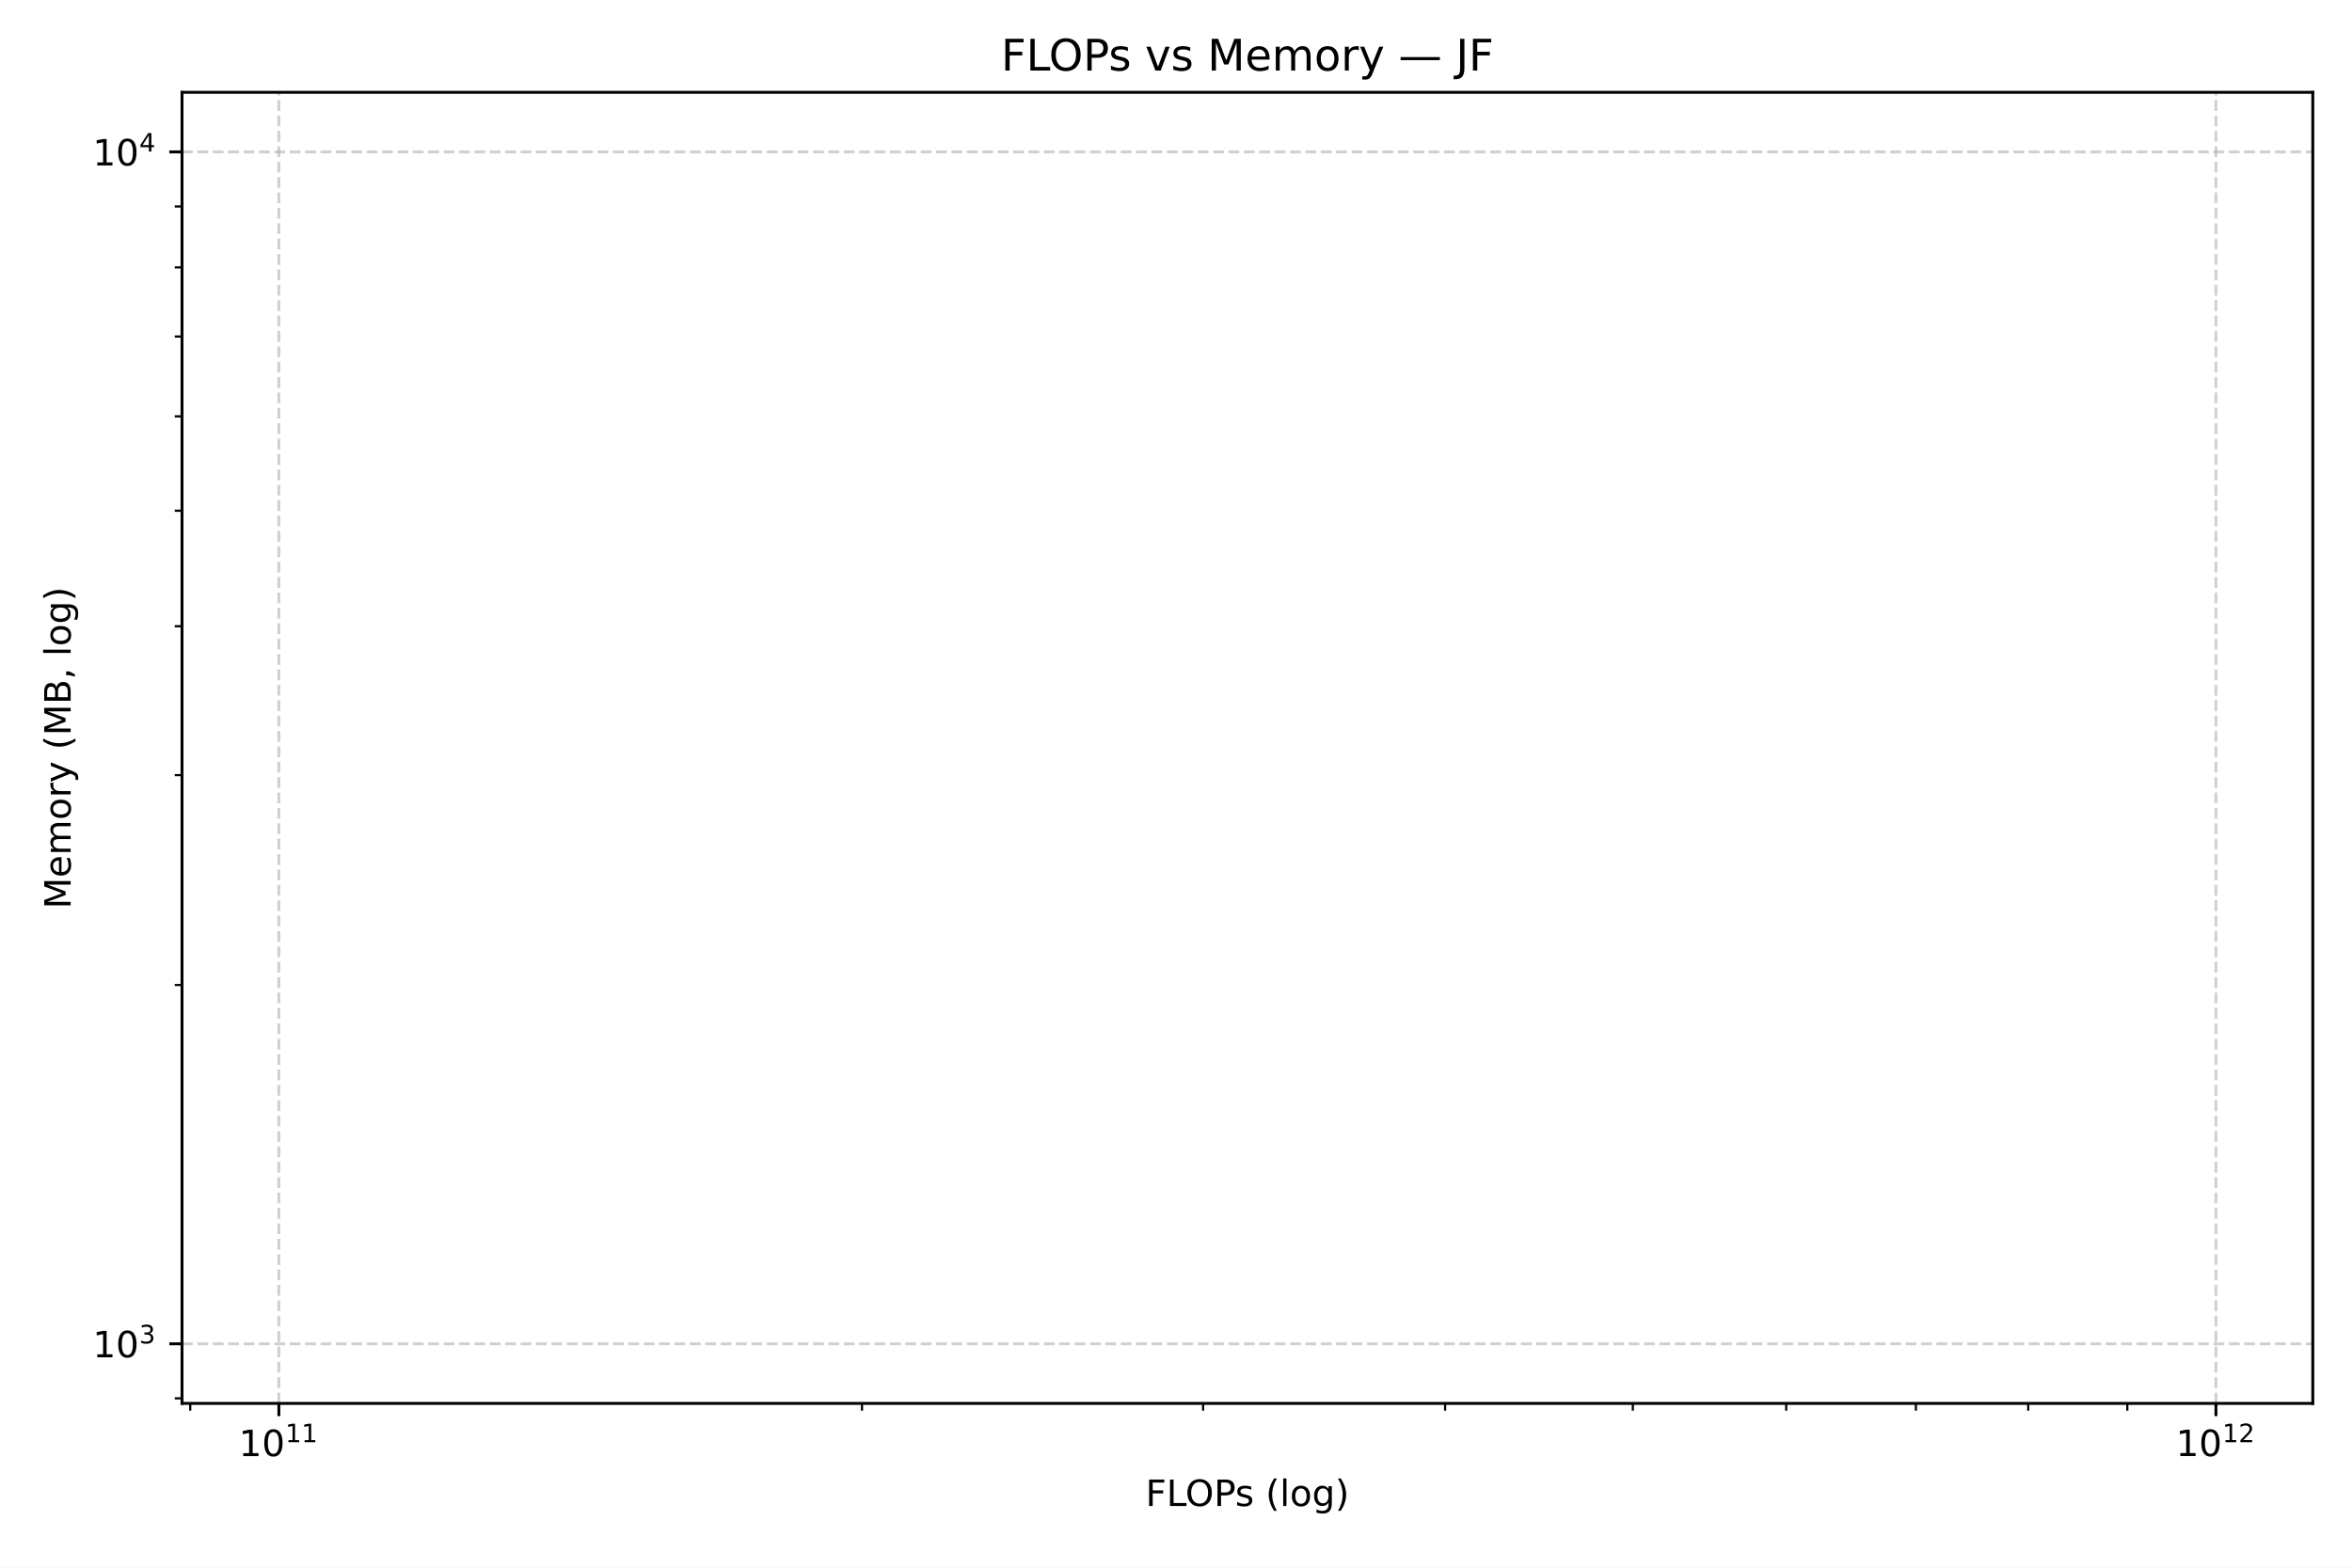
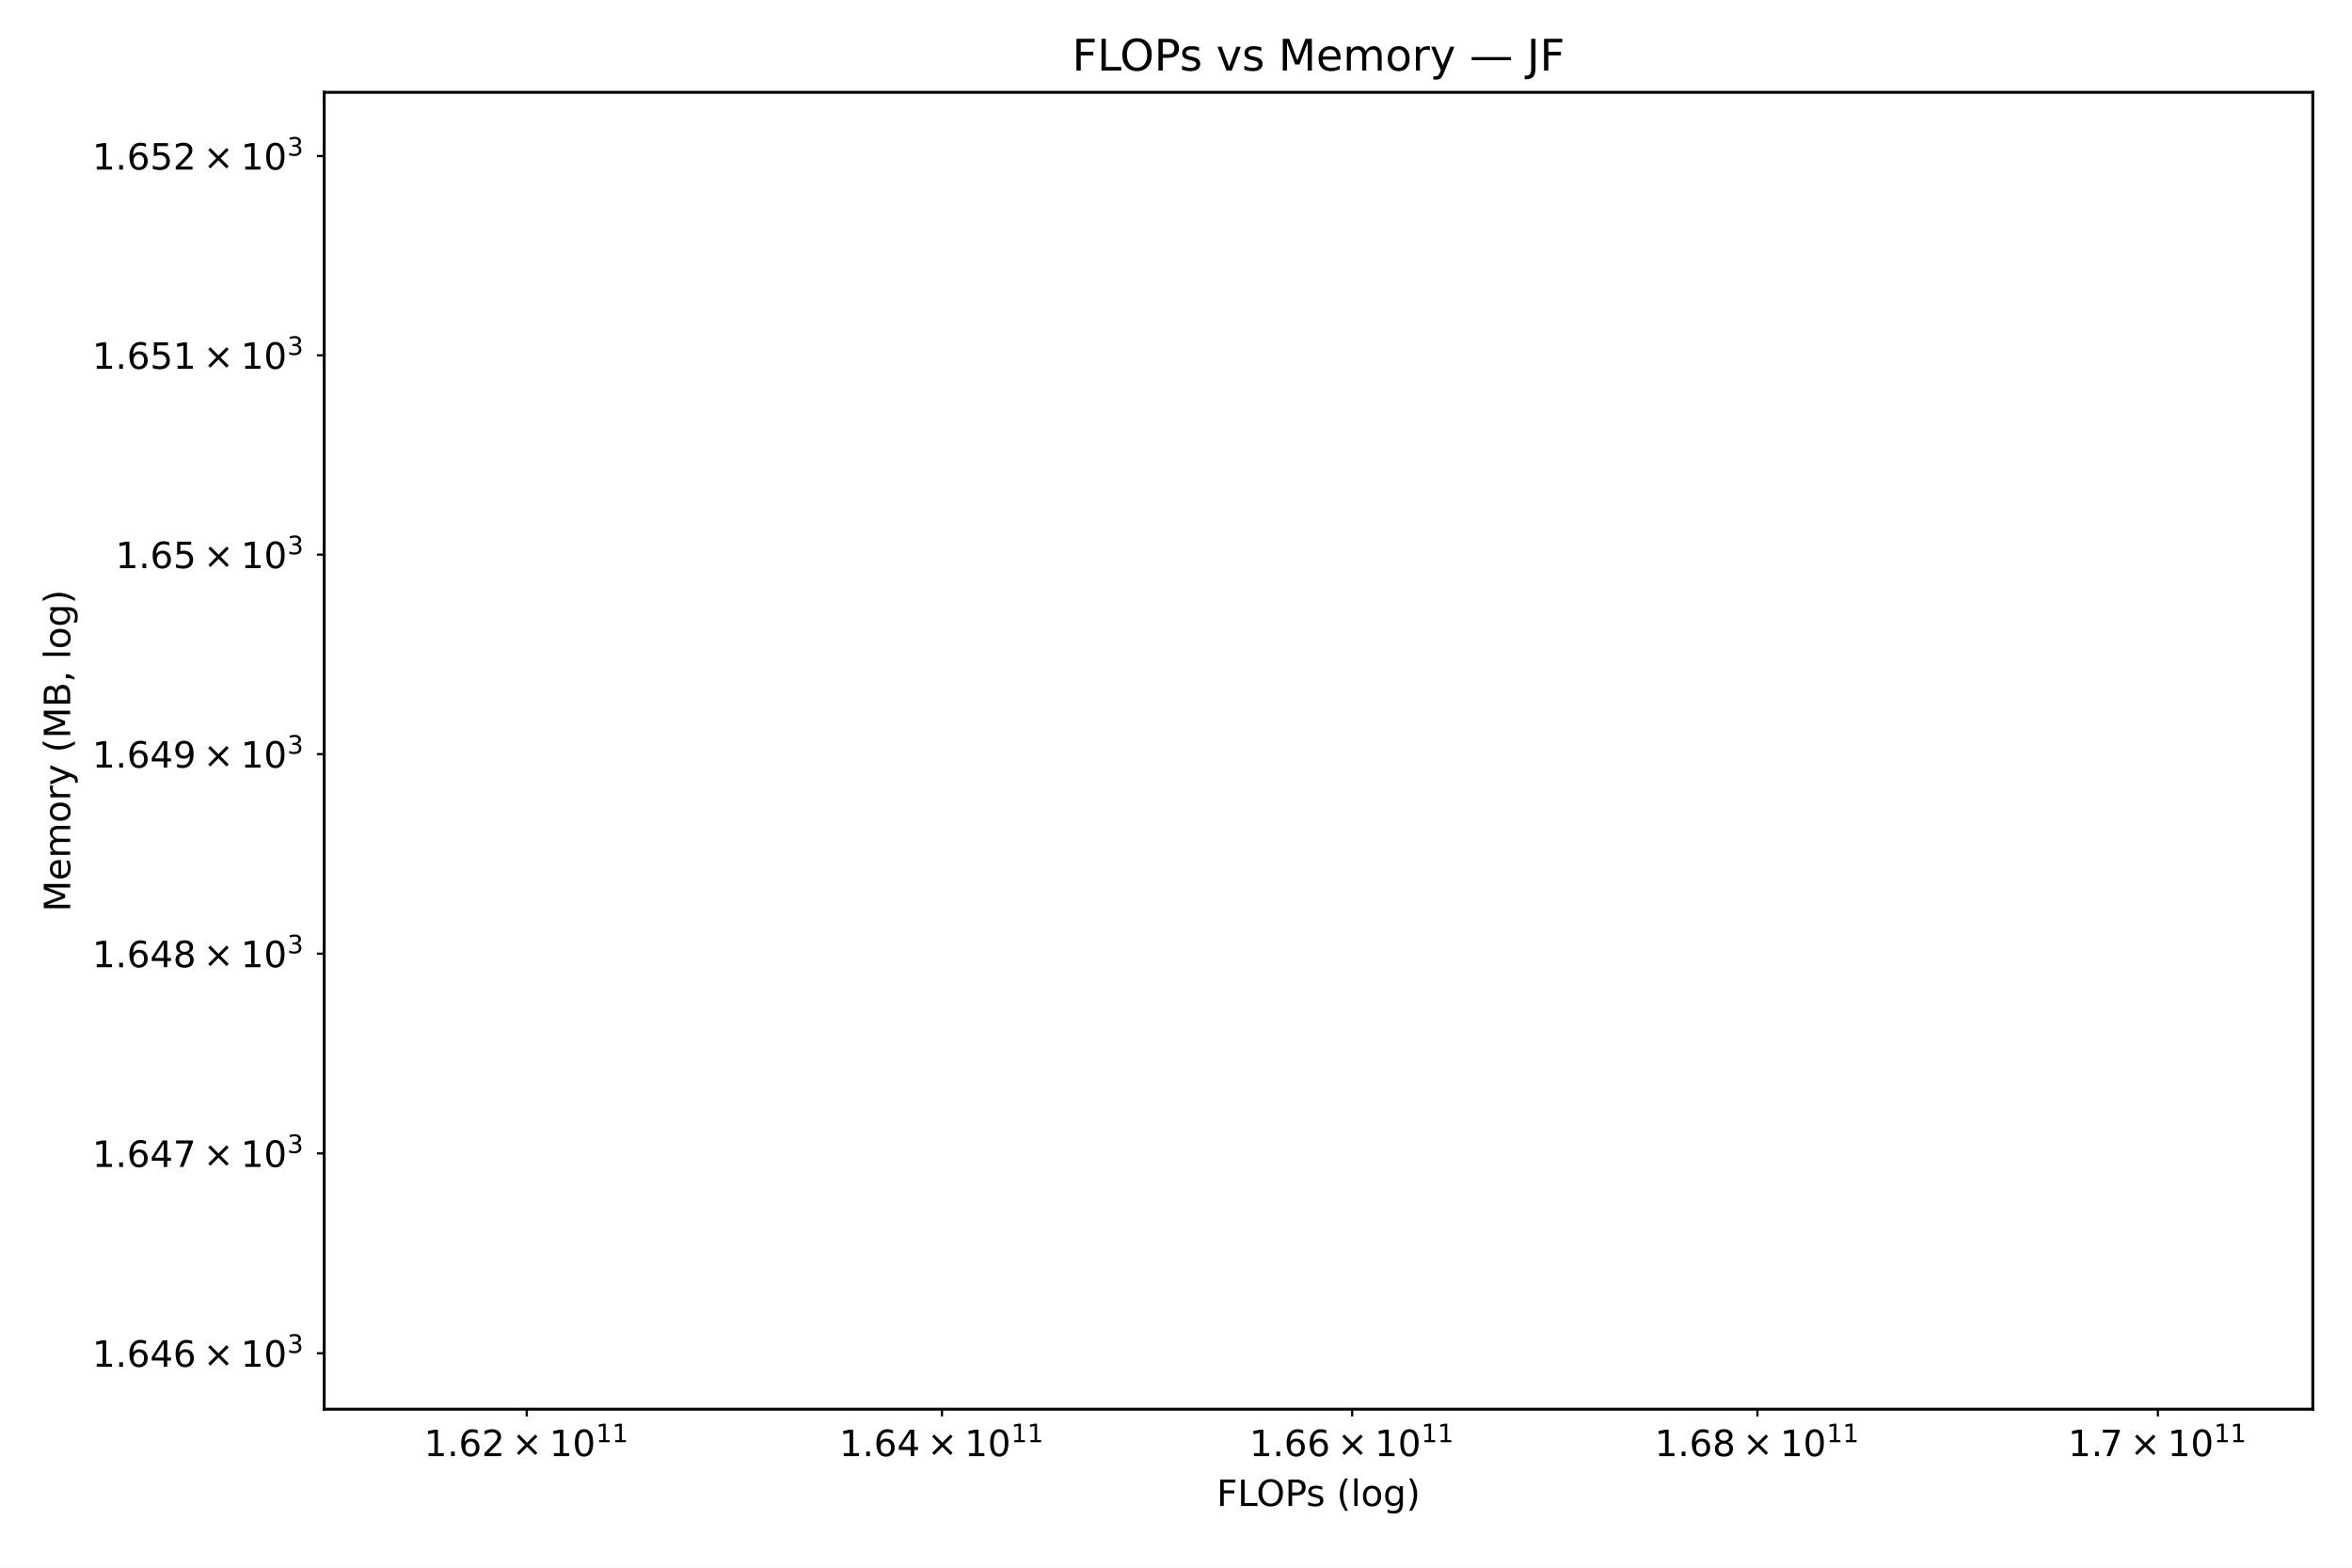
<svg xmlns="http://www.w3.org/2000/svg" xmlns:xlink="http://www.w3.org/1999/xlink" width="648pt" height="432pt" viewBox="0 0 648 432" version="1.1">
  <defs>
    <style type="text/css">*{stroke-linejoin: round; stroke-linecap: butt}</style>
  </defs>
  <g id="figure_1">
    <g id="patch_1">
      <path d="M 0 432  L 648 432  L 648 0  L 0 0  z " style="fill: #ffffff" />
    </g>
    <g id="axes_1">
      <g id="patch_2">
-         <path d="M 50.15 386.728  L 637.2 386.728  L 637.2 25.44  L 50.15 25.44  z " style="fill: #ffffff" />
+         <path d="M 89.318 388.328  L 637.2 388.328  L 637.2 25.44  L 89.318 25.44  z " style="fill: #ffffff" />
      </g>
      <g id="PathCollection_1">
        <defs>
-           <path id="C0_0_36c68b0bd7" d="M 0 5.477  C 1.453 5.477 2.846 4.9 3.873 3.873  C 4.9 2.846 5.477 1.453 5.477 -0  C 5.477 -1.453 4.9 -2.846 3.873 -3.873  C 2.846 -4.9 1.453 -5.477 0 -5.477  C -1.453 -5.477 -2.846 -4.9 -3.873 -3.873  C -4.9 -2.846 -5.477 -1.453 -5.477 0  C -5.477 1.453 -4.9 2.846 -3.873 3.873  C -2.846 4.9 -1.453 5.477 0 5.477  z " />
+           <path id="C0_0_e16694ece3" d="M 0 5.477  C 1.453 5.477 2.846 4.9 3.873 3.873  C 4.9 2.846 5.477 1.453 5.477 -0  C 5.477 -1.453 4.9 -2.846 3.873 -3.873  C 2.846 -4.9 1.453 -5.477 0 -5.477  C -1.453 -5.477 -2.846 -4.9 -3.873 -3.873  C -4.9 -2.846 -5.477 -1.453 -5.477 0  C -5.477 1.453 -4.9 2.846 -3.873 3.873  C -2.846 4.9 -1.453 5.477 0 5.477  z " />
        </defs>
      </g>
      <g id="matplotlib.axis_1">
        <g id="xtick_1">
          <g id="line2d_1">
-             <path d="M 76.834 386.728  L 76.834 25.44  " clip-path="url(#p70dac630cb)" style="fill: none; stroke-dasharray: 2.96,1.28; stroke-dashoffset: 0; stroke: #b0b0b0; stroke-opacity: 0.6; stroke-width: 0.8" />
-           </g>
+             <defs>
+               <path id="mb52397bcf2" d="M 0 0  L 0 2  " style="stroke: #000000; stroke-width: 0.6" />
+             </defs>
+             <g>
+               <use xlink:href="#mb52397bcf2" x="145.124" y="388.328" style="stroke: #000000; stroke-width: 0.6" />
+             </g>
+           </g>
+           <g id="text_1">
+             <g transform="translate(116.8241 401.3264) scale(0.1 -0.1)">
+               <defs>
+                 <path id="DejaVuSans-31" d="M 794 531  L 1825 531  L 1825 4091  L 703 3866  L 703 4441  L 1819 4666  L 2450 4666  L 2450 531  L 3481 531  L 3481 0  L 794 0  L 794 531  z " transform="scale(0.015625)" />
+                 <path id="DejaVuSans-2e" d="M 684 794  L 1344 794  L 1344 0  L 684 0  L 684 794  z " transform="scale(0.015625)" />
+                 <path id="DejaVuSans-36" d="M 2113 2584  Q 1688 2584 1439 2293  Q 1191 2003 1191 1497  Q 1191 994 1439 701  Q 1688 409 2113 409  Q 2538 409 2786 701  Q 3034 994 3034 1497  Q 3034 2003 2786 2293  Q 2538 2584 2113 2584  z M 3366 4563  L 3366 3988  Q 3128 4100 2886 4159  Q 2644 4219 2406 4219  Q 1781 4219 1451 3797  Q 1122 3375 1075 2522  Q 1259 2794 1537 2939  Q 1816 3084 2150 3084  Q 2853 3084 3261 2657  Q 3669 2231 3669 1497  Q 3669 778 3244 343  Q 2819 -91 2113 -91  Q 1303 -91 875 529  Q 447 1150 447 2328  Q 447 3434 972 4092  Q 1497 4750 2381 4750  Q 2619 4750 2861 4703  Q 3103 4656 3366 4563  z " transform="scale(0.015625)" />
+                 <path id="DejaVuSans-32" d="M 1228 531  L 3431 531  L 3431 0  L 469 0  L 469 531  Q 828 903 1448 1529  Q 2069 2156 2228 2338  Q 2531 2678 2651 2914  Q 2772 3150 2772 3378  Q 2772 3750 2511 3984  Q 2250 4219 1831 4219  Q 1534 4219 1204 4116  Q 875 4013 500 3803  L 500 4441  Q 881 4594 1212 4672  Q 1544 4750 1819 4750  Q 2544 4750 2975 4387  Q 3406 4025 3406 3419  Q 3406 3131 3298 2873  Q 3191 2616 2906 2266  Q 2828 2175 2409 1742  Q 1991 1309 1228 531  z " transform="scale(0.015625)" />
+                 <path id="DejaVuSans-d7" d="M 4488 3438  L 3059 2003  L 4488 575  L 4116 197  L 2681 1631  L 1247 197  L 878 575  L 2303 2003  L 878 3438  L 1247 3816  L 2681 2381  L 4116 3816  L 4488 3438  z " transform="scale(0.015625)" />
+                 <path id="DejaVuSans-30" d="M 2034 4250  Q 1547 4250 1301 3770  Q 1056 3291 1056 2328  Q 1056 1369 1301 889  Q 1547 409 2034 409  Q 2525 409 2770 889  Q 3016 1369 3016 2328  Q 3016 3291 2770 3770  Q 2525 4250 2034 4250  z M 2034 4750  Q 2819 4750 3233 4129  Q 3647 3509 3647 2328  Q 3647 1150 3233 529  Q 2819 -91 2034 -91  Q 1250 -91 836 529  Q 422 1150 422 2328  Q 422 3509 836 4129  Q 1250 4750 2034 4750  z " transform="scale(0.015625)" />
+               </defs>
+               <use xlink:href="#DejaVuSans-31" transform="translate(0 0.684375)" />
+               <use xlink:href="#DejaVuSans-2e" transform="translate(63.62305 0.684375)" />
+               <use xlink:href="#DejaVuSans-36" transform="translate(95.41016 0.684375)" />
+               <use xlink:href="#DejaVuSans-32" transform="translate(159.0332 0.684375)" />
+               <use xlink:href="#DejaVuSans-d7" transform="translate(242.1387 0.684375)" />
+               <use xlink:href="#DejaVuSans-31" transform="translate(345.4102 0.684375)" />
+               <use xlink:href="#DejaVuSans-30" transform="translate(409.0332 0.684375)" />
+               <use xlink:href="#DejaVuSans-31" transform="translate(473.6133 38.96563) scale(0.7)" />
+               <use xlink:href="#DejaVuSans-31" transform="translate(518.1494 38.96563) scale(0.7)" />
+             </g>
+           </g>
+         </g>
+         <g id="xtick_2">
          <g id="line2d_2">
-             <defs>
-               <path id="mf5bec84b59" d="M 0 0  L 0 3.5  " style="stroke: #000000; stroke-width: 0.8" />
-             </defs>
-             <g>
-               <use xlink:href="#mf5bec84b59" x="76.834" y="386.728" style="stroke: #000000; stroke-width: 0.8" />
-             </g>
-           </g>
-           <g id="text_1">
-             <g transform="translate(65.78429 401.3264) scale(0.1 -0.1)">
-               <defs>
-                 <path id="DejaVuSans-31" d="M 794 531  L 1825 531  L 1825 4091  L 703 3866  L 703 4441  L 1819 4666  L 2450 4666  L 2450 531  L 3481 531  L 3481 0  L 794 0  L 794 531  z " transform="scale(0.015625)" />
-                 <path id="DejaVuSans-30" d="M 2034 4250  Q 1547 4250 1301 3770  Q 1056 3291 1056 2328  Q 1056 1369 1301 889  Q 1547 409 2034 409  Q 2525 409 2770 889  Q 3016 1369 3016 2328  Q 3016 3291 2770 3770  Q 2525 4250 2034 4250  z M 2034 4750  Q 2819 4750 3233 4129  Q 3647 3509 3647 2328  Q 3647 1150 3233 529  Q 2819 -91 2034 -91  Q 1250 -91 836 529  Q 422 1150 422 2328  Q 422 3509 836 4129  Q 1250 4750 2034 4750  z " transform="scale(0.015625)" />
-               </defs>
-               <use xlink:href="#DejaVuSans-31" transform="translate(0 0.684375)" />
-               <use xlink:href="#DejaVuSans-30" transform="translate(63.62305 0.684375)" />
-               <use xlink:href="#DejaVuSans-31" transform="translate(128.2031 38.96563) scale(0.7)" />
-               <use xlink:href="#DejaVuSans-31" transform="translate(172.7393 38.96563) scale(0.7)" />
-             </g>
-           </g>
-         </g>
-         <g id="xtick_2">
+             <g>
+               <use xlink:href="#mb52397bcf2" x="259.521" y="388.328" style="stroke: #000000; stroke-width: 0.6" />
+             </g>
+           </g>
+           <g id="text_2">
+             <g transform="translate(231.2208 401.3264) scale(0.1 -0.1)">
+               <defs>
+                 <path id="DejaVuSans-34" d="M 2419 4116  L 825 1625  L 2419 1625  L 2419 4116  z M 2253 4666  L 3047 4666  L 3047 1625  L 3713 1625  L 3713 1100  L 3047 1100  L 3047 0  L 2419 0  L 2419 1100  L 313 1100  L 313 1709  L 2253 4666  z " transform="scale(0.015625)" />
+               </defs>
+               <use xlink:href="#DejaVuSans-31" transform="translate(0 0.684375)" />
+               <use xlink:href="#DejaVuSans-2e" transform="translate(63.62305 0.684375)" />
+               <use xlink:href="#DejaVuSans-36" transform="translate(95.41016 0.684375)" />
+               <use xlink:href="#DejaVuSans-34" transform="translate(159.0332 0.684375)" />
+               <use xlink:href="#DejaVuSans-d7" transform="translate(242.1387 0.684375)" />
+               <use xlink:href="#DejaVuSans-31" transform="translate(345.4102 0.684375)" />
+               <use xlink:href="#DejaVuSans-30" transform="translate(409.0332 0.684375)" />
+               <use xlink:href="#DejaVuSans-31" transform="translate(473.6133 38.96563) scale(0.7)" />
+               <use xlink:href="#DejaVuSans-31" transform="translate(518.1494 38.96563) scale(0.7)" />
+             </g>
+           </g>
+         </g>
+         <g id="xtick_3">
          <g id="line2d_3">
-             <path d="M 610.516 386.728  L 610.516 25.44  " clip-path="url(#p70dac630cb)" style="fill: none; stroke-dasharray: 2.96,1.28; stroke-dashoffset: 0; stroke: #b0b0b0; stroke-opacity: 0.6; stroke-width: 0.8" />
-           </g>
+             <g>
+               <use xlink:href="#mb52397bcf2" x="372.531" y="388.328" style="stroke: #000000; stroke-width: 0.6" />
+             </g>
+           </g>
+           <g id="text_3">
+             <g transform="translate(344.2309 401.3264) scale(0.1 -0.1)">
+               <use xlink:href="#DejaVuSans-31" transform="translate(0 0.684375)" />
+               <use xlink:href="#DejaVuSans-2e" transform="translate(63.62305 0.684375)" />
+               <use xlink:href="#DejaVuSans-36" transform="translate(95.41016 0.684375)" />
+               <use xlink:href="#DejaVuSans-36" transform="translate(159.0332 0.684375)" />
+               <use xlink:href="#DejaVuSans-d7" transform="translate(242.1387 0.684375)" />
+               <use xlink:href="#DejaVuSans-31" transform="translate(345.4102 0.684375)" />
+               <use xlink:href="#DejaVuSans-30" transform="translate(409.0332 0.684375)" />
+               <use xlink:href="#DejaVuSans-31" transform="translate(473.6133 38.96563) scale(0.7)" />
+               <use xlink:href="#DejaVuSans-31" transform="translate(518.1494 38.96563) scale(0.7)" />
+             </g>
+           </g>
+         </g>
+         <g id="xtick_4">
          <g id="line2d_4">
            <g>
-               <use xlink:href="#mf5bec84b59" x="610.516" y="386.728" style="stroke: #000000; stroke-width: 0.8" />
-             </g>
-           </g>
-           <g id="text_2">
-             <g transform="translate(599.4659 401.3264) scale(0.1 -0.1)">
-               <defs>
-                 <path id="DejaVuSans-32" d="M 1228 531  L 3431 531  L 3431 0  L 469 0  L 469 531  Q 828 903 1448 1529  Q 2069 2156 2228 2338  Q 2531 2678 2651 2914  Q 2772 3150 2772 3378  Q 2772 3750 2511 3984  Q 2250 4219 1831 4219  Q 1534 4219 1204 4116  Q 875 4013 500 3803  L 500 4441  Q 881 4594 1212 4672  Q 1544 4750 1819 4750  Q 2544 4750 2975 4387  Q 3406 4025 3406 3419  Q 3406 3131 3298 2873  Q 3191 2616 2906 2266  Q 2828 2175 2409 1742  Q 1991 1309 1228 531  z " transform="scale(0.015625)" />
-               </defs>
-               <use xlink:href="#DejaVuSans-31" transform="translate(0 0.765625)" />
-               <use xlink:href="#DejaVuSans-30" transform="translate(63.62305 0.765625)" />
-               <use xlink:href="#DejaVuSans-31" transform="translate(128.2031 39.04688) scale(0.7)" />
-               <use xlink:href="#DejaVuSans-32" transform="translate(172.7393 39.04688) scale(0.7)" />
-             </g>
-           </g>
-         </g>
-         <g id="xtick_3">
+               <use xlink:href="#mb52397bcf2" x="484.187" y="388.328" style="stroke: #000000; stroke-width: 0.6" />
+             </g>
+           </g>
+           <g id="text_4">
+             <g transform="translate(455.8875 401.3264) scale(0.1 -0.1)">
+               <defs>
+                 <path id="DejaVuSans-38" d="M 2034 2216  Q 1584 2216 1326 1975  Q 1069 1734 1069 1313  Q 1069 891 1326 650  Q 1584 409 2034 409  Q 2484 409 2743 651  Q 3003 894 3003 1313  Q 3003 1734 2745 1975  Q 2488 2216 2034 2216  z M 1403 2484  Q 997 2584 770 2862  Q 544 3141 544 3541  Q 544 4100 942 4425  Q 1341 4750 2034 4750  Q 2731 4750 3128 4425  Q 3525 4100 3525 3541  Q 3525 3141 3298 2862  Q 3072 2584 2669 2484  Q 3125 2378 3379 2068  Q 3634 1759 3634 1313  Q 3634 634 3220 271  Q 2806 -91 2034 -91  Q 1263 -91 848 271  Q 434 634 434 1313  Q 434 1759 690 2068  Q 947 2378 1403 2484  z M 1172 3481  Q 1172 3119 1398 2916  Q 1625 2713 2034 2713  Q 2441 2713 2670 2916  Q 2900 3119 2900 3481  Q 2900 3844 2670 4047  Q 2441 4250 2034 4250  Q 1625 4250 1398 4047  Q 1172 3844 1172 3481  z " transform="scale(0.015625)" />
+               </defs>
+               <use xlink:href="#DejaVuSans-31" transform="translate(0 0.684375)" />
+               <use xlink:href="#DejaVuSans-2e" transform="translate(63.62305 0.684375)" />
+               <use xlink:href="#DejaVuSans-36" transform="translate(95.41016 0.684375)" />
+               <use xlink:href="#DejaVuSans-38" transform="translate(159.0332 0.684375)" />
+               <use xlink:href="#DejaVuSans-d7" transform="translate(242.1387 0.684375)" />
+               <use xlink:href="#DejaVuSans-31" transform="translate(345.4102 0.684375)" />
+               <use xlink:href="#DejaVuSans-30" transform="translate(409.0332 0.684375)" />
+               <use xlink:href="#DejaVuSans-31" transform="translate(473.6133 38.96563) scale(0.7)" />
+               <use xlink:href="#DejaVuSans-31" transform="translate(518.1494 38.96563) scale(0.7)" />
+             </g>
+           </g>
+         </g>
+         <g id="xtick_5">
          <g id="line2d_5">
-             <defs>
-               <path id="m0fb1476973" d="M 0 0  L 0 2  " style="stroke: #000000; stroke-width: 0.6" />
-             </defs>
-             <g>
-               <use xlink:href="#m0fb1476973" x="52.414" y="386.728" style="stroke: #000000; stroke-width: 0.6" />
-             </g>
-           </g>
-         </g>
-         <g id="xtick_4">
-           <g id="line2d_6">
-             <g>
-               <use xlink:href="#m0fb1476973" x="237.488" y="386.728" style="stroke: #000000; stroke-width: 0.6" />
-             </g>
-           </g>
-         </g>
-         <g id="xtick_5">
-           <g id="line2d_7">
-             <g>
-               <use xlink:href="#m0fb1476973" x="331.465" y="386.728" style="stroke: #000000; stroke-width: 0.6" />
-             </g>
-           </g>
-         </g>
-         <g id="xtick_6">
-           <g id="line2d_8">
-             <g>
-               <use xlink:href="#m0fb1476973" x="398.143" y="386.728" style="stroke: #000000; stroke-width: 0.6" />
-             </g>
-           </g>
-         </g>
-         <g id="xtick_7">
-           <g id="line2d_9">
-             <g>
-               <use xlink:href="#m0fb1476973" x="449.862" y="386.728" style="stroke: #000000; stroke-width: 0.6" />
-             </g>
-           </g>
-         </g>
-         <g id="xtick_8">
-           <g id="line2d_10">
-             <g>
-               <use xlink:href="#m0fb1476973" x="492.119" y="386.728" style="stroke: #000000; stroke-width: 0.6" />
-             </g>
-           </g>
-         </g>
-         <g id="xtick_9">
-           <g id="line2d_11">
-             <g>
-               <use xlink:href="#m0fb1476973" x="527.848" y="386.728" style="stroke: #000000; stroke-width: 0.6" />
-             </g>
-           </g>
-         </g>
-         <g id="xtick_10">
-           <g id="line2d_12">
-             <g>
-               <use xlink:href="#m0fb1476973" x="558.797" y="386.728" style="stroke: #000000; stroke-width: 0.6" />
-             </g>
-           </g>
-         </g>
-         <g id="xtick_11">
-           <g id="line2d_13">
-             <g>
-               <use xlink:href="#m0fb1476973" x="586.096" y="386.728" style="stroke: #000000; stroke-width: 0.6" />
-             </g>
-           </g>
-         </g>
-         <g id="text_3">
-           <g transform="translate(315.6134 415.0046) scale(0.1 -0.1)">
+             <g>
+               <use xlink:href="#mb52397bcf2" x="594.523" y="388.328" style="stroke: #000000; stroke-width: 0.6" />
+             </g>
+           </g>
+           <g id="text_5">
+             <g transform="translate(569.7727 401.3264) scale(0.1 -0.1)">
+               <defs>
+                 <path id="DejaVuSans-37" d="M 525 4666  L 3525 4666  L 3525 4397  L 1831 0  L 1172 0  L 2766 4134  L 525 4134  L 525 4666  z " transform="scale(0.015625)" />
+               </defs>
+               <use xlink:href="#DejaVuSans-31" transform="translate(0 0.684375)" />
+               <use xlink:href="#DejaVuSans-2e" transform="translate(63.62305 0.684375)" />
+               <use xlink:href="#DejaVuSans-37" transform="translate(87.66016 0.684375)" />
+               <use xlink:href="#DejaVuSans-d7" transform="translate(170.7656 0.684375)" />
+               <use xlink:href="#DejaVuSans-31" transform="translate(274.0371 0.684375)" />
+               <use xlink:href="#DejaVuSans-30" transform="translate(337.6602 0.684375)" />
+               <use xlink:href="#DejaVuSans-31" transform="translate(402.2402 38.96563) scale(0.7)" />
+               <use xlink:href="#DejaVuSans-31" transform="translate(446.7764 38.96563) scale(0.7)" />
+             </g>
+           </g>
+         </g>
+         <g id="text_6">
+           <g transform="translate(335.1972 415.0046) scale(0.1 -0.1)">
            <defs>
              <path id="DejaVuSans-46" d="M 628 4666  L 3309 4666  L 3309 4134  L 1259 4134  L 1259 2759  L 3109 2759  L 3109 2228  L 1259 2228  L 1259 0  L 628 0  L 628 4666  z " transform="scale(0.015625)" />
              <path id="DejaVuSans-4c" d="M 628 4666  L 1259 4666  L 1259 531  L 3531 531  L 3531 0  L 628 0  L 628 4666  z " transform="scale(0.015625)" />
              <path id="DejaVuSans-4f" d="M 2522 4238  Q 1834 4238 1429 3725  Q 1025 3213 1025 2328  Q 1025 1447 1429 934  Q 1834 422 2522 422  Q 3209 422 3611 934  Q 4013 1447 4013 2328  Q 4013 3213 3611 3725  Q 3209 4238 2522 4238  z M 2522 4750  Q 3503 4750 4090 4092  Q 4678 3434 4678 2328  Q 4678 1225 4090 567  Q 3503 -91 2522 -91  Q 1538 -91 948 565  Q 359 1222 359 2328  Q 359 3434 948 4092  Q 1538 4750 2522 4750  z " transform="scale(0.015625)" />
              <path id="DejaVuSans-50" d="M 1259 4147  L 1259 2394  L 2053 2394  Q 2494 2394 2734 2622  Q 2975 2850 2975 3272  Q 2975 3691 2734 3919  Q 2494 4147 2053 4147  L 1259 4147  z M 628 4666  L 2053 4666  Q 2838 4666 3239 4311  Q 3641 3956 3641 3272  Q 3641 2581 3239 2228  Q 2838 1875 2053 1875  L 1259 1875  L 1259 0  L 628 0  L 628 4666  z " transform="scale(0.015625)" />
              <path id="DejaVuSans-73" d="M 2834 3397  L 2834 2853  Q 2591 2978 2328 3040  Q 2066 3103 1784 3103  Q 1356 3103 1142 2972  Q 928 2841 928 2578  Q 928 2378 1081 2264  Q 1234 2150 1697 2047  L 1894 2003  Q 2506 1872 2764 1633  Q 3022 1394 3022 966  Q 3022 478 2636 193  Q 2250 -91 1575 -91  Q 1294 -91 989 -36  Q 684 19 347 128  L 347 722  Q 666 556 975 473  Q 1284 391 1588 391  Q 1994 391 2212 530  Q 2431 669 2431 922  Q 2431 1156 2273 1281  Q 2116 1406 1581 1522  L 1381 1569  Q 847 1681 609 1914  Q 372 2147 372 2553  Q 372 3047 722 3315  Q 1072 3584 1716 3584  Q 2034 3584 2315 3537  Q 2597 3491 2834 3397  z " transform="scale(0.015625)" />
              <path id="DejaVuSans-20" transform="scale(0.015625)" />
              <path id="DejaVuSans-28" d="M 1984 4856  Q 1566 4138 1362 3434  Q 1159 2731 1159 2009  Q 1159 1288 1364 580  Q 1569 -128 1984 -844  L 1484 -844  Q 1016 -109 783 600  Q 550 1309 550 2009  Q 550 2706 781 3412  Q 1013 4119 1484 4856  L 1984 4856  z " transform="scale(0.015625)" />
              <path id="DejaVuSans-6c" d="M 603 4863  L 1178 4863  L 1178 0  L 603 0  L 603 4863  z " transform="scale(0.015625)" />
              <path id="DejaVuSans-6f" d="M 1959 3097  Q 1497 3097 1228 2736  Q 959 2375 959 1747  Q 959 1119 1226 758  Q 1494 397 1959 397  Q 2419 397 2687 759  Q 2956 1122 2956 1747  Q 2956 2369 2687 2733  Q 2419 3097 1959 3097  z M 1959 3584  Q 2709 3584 3137 3096  Q 3566 2609 3566 1747  Q 3566 888 3137 398  Q 2709 -91 1959 -91  Q 1206 -91 779 398  Q 353 888 353 1747  Q 353 2609 779 3096  Q 1206 3584 1959 3584  z " transform="scale(0.015625)" />
              <path id="DejaVuSans-67" d="M 2906 1791  Q 2906 2416 2648 2759  Q 2391 3103 1925 3103  Q 1463 3103 1205 2759  Q 947 2416 947 1791  Q 947 1169 1205 825  Q 1463 481 1925 481  Q 2391 481 2648 825  Q 2906 1169 2906 1791  z M 3481 434  Q 3481 -459 3084 -895  Q 2688 -1331 1869 -1331  Q 1566 -1331 1297 -1286  Q 1028 -1241 775 -1147  L 775 -588  Q 1028 -725 1275 -790  Q 1522 -856 1778 -856  Q 2344 -856 2625 -561  Q 2906 -266 2906 331  L 2906 616  Q 2728 306 2450 153  Q 2172 0 1784 0  Q 1141 0 747 490  Q 353 981 353 1791  Q 353 2603 747 3093  Q 1141 3584 1784 3584  Q 2172 3584 2450 3431  Q 2728 3278 2906 2969  L 2906 3500  L 3481 3500  L 3481 434  z " transform="scale(0.015625)" />
              <path id="DejaVuSans-29" d="M 513 4856  L 1013 4856  Q 1481 4119 1714 3412  Q 1947 2706 1947 2009  Q 1947 1309 1714 600  Q 1481 -109 1013 -844  L 513 -844  Q 928 -128 1133 580  Q 1338 1288 1338 2009  Q 1338 2731 1133 3434  Q 928 4138 513 4856  z " transform="scale(0.015625)" />
            </defs>
            <use xlink:href="#DejaVuSans-46" />
            <use xlink:href="#DejaVuSans-4c" transform="translate(57.51953 0)" />
            <use xlink:href="#DejaVuSans-4f" transform="translate(109.6074 0)" />
            <use xlink:href="#DejaVuSans-50" transform="translate(188.3184 0)" />
            <use xlink:href="#DejaVuSans-73" transform="translate(246.8711 0)" />
            <use xlink:href="#DejaVuSans-20" transform="translate(298.9707 0)" />
            <use xlink:href="#DejaVuSans-28" transform="translate(330.7578 0)" />
            <use xlink:href="#DejaVuSans-6c" transform="translate(369.7715 0)" />
            <use xlink:href="#DejaVuSans-6f" transform="translate(397.5547 0)" />
            <use xlink:href="#DejaVuSans-67" transform="translate(458.7363 0)" />
            <use xlink:href="#DejaVuSans-29" transform="translate(522.2129 0)" />
          </g>
        </g>
      </g>
      <g id="matplotlib.axis_2">
        <g id="ytick_1">
-           <g id="line2d_14">
-             <path d="M 50.15 370.306  L 637.2 370.306  " clip-path="url(#p70dac630cb)" style="fill: none; stroke-dasharray: 2.96,1.28; stroke-dashoffset: 0; stroke: #b0b0b0; stroke-opacity: 0.6; stroke-width: 0.8" />
-           </g>
-           <g id="line2d_15">
+           <g id="line2d_6">
            <defs>
-               <path id="m3f109e3fa5" d="M 0 0  L -3.5 0  " style="stroke: #000000; stroke-width: 0.8" />
+               <path id="m7e62d4f384" d="M 0 0  L -2 0  " style="stroke: #000000; stroke-width: 0.6" />
            </defs>
            <g>
-               <use xlink:href="#m3f109e3fa5" x="50.15" y="370.306" style="stroke: #000000; stroke-width: 0.8" />
-             </g>
-           </g>
-           <g id="text_4">
-             <g transform="translate(25.55021 374.105) scale(0.1 -0.1)">
+               <use xlink:href="#m7e62d4f384" x="89.318" y="372.909" style="stroke: #000000; stroke-width: 0.6" />
+             </g>
+           </g>
+           <g id="text_7">
+             <g transform="translate(25.41787 376.7082) scale(0.1 -0.1)">
              <defs>
                <path id="DejaVuSans-33" d="M 2597 2516  Q 3050 2419 3304 2112  Q 3559 1806 3559 1356  Q 3559 666 3084 287  Q 2609 -91 1734 -91  Q 1441 -91 1130 -33  Q 819 25 488 141  L 488 750  Q 750 597 1062 519  Q 1375 441 1716 441  Q 2309 441 2620 675  Q 2931 909 2931 1356  Q 2931 1769 2642 2001  Q 2353 2234 1838 2234  L 1294 2234  L 1294 2753  L 1863 2753  Q 2328 2753 2575 2939  Q 2822 3125 2822 3475  Q 2822 3834 2567 4026  Q 2313 4219 1838 4219  Q 1578 4219 1281 4162  Q 984 4106 628 3988  L 628 4550  Q 988 4650 1302 4700  Q 1616 4750 1894 4750  Q 2613 4750 3031 4423  Q 3450 4097 3450 3541  Q 3450 3153 3228 2886  Q 3006 2619 2597 2516  z " transform="scale(0.015625)" />
              </defs>
              <use xlink:href="#DejaVuSans-31" transform="translate(0 0.765625)" />
-               <use xlink:href="#DejaVuSans-30" transform="translate(63.62305 0.765625)" />
-               <use xlink:href="#DejaVuSans-33" transform="translate(128.2031 39.04688) scale(0.7)" />
+               <use xlink:href="#DejaVuSans-2e" transform="translate(63.62305 0.765625)" />
+               <use xlink:href="#DejaVuSans-36" transform="translate(95.41016 0.765625)" />
+               <use xlink:href="#DejaVuSans-34" transform="translate(159.0332 0.765625)" />
+               <use xlink:href="#DejaVuSans-36" transform="translate(222.6562 0.765625)" />
+               <use xlink:href="#DejaVuSans-d7" transform="translate(305.7617 0.765625)" />
+               <use xlink:href="#DejaVuSans-31" transform="translate(409.0332 0.765625)" />
+               <use xlink:href="#DejaVuSans-30" transform="translate(472.6562 0.765625)" />
+               <use xlink:href="#DejaVuSans-33" transform="translate(537.2363 39.04688) scale(0.7)" />
            </g>
          </g>
        </g>
        <g id="ytick_2">
-           <g id="line2d_16">
-             <path d="M 50.15 41.862  L 637.2 41.862  " clip-path="url(#p70dac630cb)" style="fill: none; stroke-dasharray: 2.96,1.28; stroke-dashoffset: 0; stroke: #b0b0b0; stroke-opacity: 0.6; stroke-width: 0.8" />
-           </g>
-           <g id="line2d_17">
-             <g>
-               <use xlink:href="#m3f109e3fa5" x="50.15" y="41.862" style="stroke: #000000; stroke-width: 0.8" />
-             </g>
-           </g>
-           <g id="text_5">
-             <g transform="translate(25.55021 45.6614) scale(0.1 -0.1)">
-               <defs>
-                 <path id="DejaVuSans-34" d="M 2419 4116  L 825 1625  L 2419 1625  L 2419 4116  z M 2253 4666  L 3047 4666  L 3047 1625  L 3713 1625  L 3713 1100  L 3047 1100  L 3047 0  L 2419 0  L 2419 1100  L 313 1100  L 313 1709  L 2253 4666  z " transform="scale(0.015625)" />
-               </defs>
-               <use xlink:href="#DejaVuSans-31" transform="translate(0 0.684375)" />
-               <use xlink:href="#DejaVuSans-30" transform="translate(63.62305 0.684375)" />
-               <use xlink:href="#DejaVuSans-34" transform="translate(128.2031 38.96563) scale(0.7)" />
+           <g id="line2d_7">
+             <g>
+               <use xlink:href="#m7e62d4f384" x="89.318" y="317.842" style="stroke: #000000; stroke-width: 0.6" />
+             </g>
+           </g>
+           <g id="text_8">
+             <g transform="translate(25.41787 321.6411) scale(0.1 -0.1)">
+               <use xlink:href="#DejaVuSans-31" transform="translate(0 0.765625)" />
+               <use xlink:href="#DejaVuSans-2e" transform="translate(63.62305 0.765625)" />
+               <use xlink:href="#DejaVuSans-36" transform="translate(95.41016 0.765625)" />
+               <use xlink:href="#DejaVuSans-34" transform="translate(159.0332 0.765625)" />
+               <use xlink:href="#DejaVuSans-37" transform="translate(222.6562 0.765625)" />
+               <use xlink:href="#DejaVuSans-d7" transform="translate(305.7617 0.765625)" />
+               <use xlink:href="#DejaVuSans-31" transform="translate(409.0332 0.765625)" />
+               <use xlink:href="#DejaVuSans-30" transform="translate(472.6562 0.765625)" />
+               <use xlink:href="#DejaVuSans-33" transform="translate(537.2363 39.04688) scale(0.7)" />
            </g>
          </g>
        </g>
        <g id="ytick_3">
-           <g id="line2d_18">
-             <defs>
-               <path id="m505d088369" d="M 0 0  L -2 0  " style="stroke: #000000; stroke-width: 0.6" />
-             </defs>
-             <g>
-               <use xlink:href="#m505d088369" x="50.15" y="385.335" style="stroke: #000000; stroke-width: 0.6" />
+           <g id="line2d_8">
+             <g>
+               <use xlink:href="#m7e62d4f384" x="89.318" y="262.808" style="stroke: #000000; stroke-width: 0.6" />
+             </g>
+           </g>
+           <g id="text_9">
+             <g transform="translate(25.41787 266.6074) scale(0.1 -0.1)">
+               <use xlink:href="#DejaVuSans-31" transform="translate(0 0.765625)" />
+               <use xlink:href="#DejaVuSans-2e" transform="translate(63.62305 0.765625)" />
+               <use xlink:href="#DejaVuSans-36" transform="translate(95.41016 0.765625)" />
+               <use xlink:href="#DejaVuSans-34" transform="translate(159.0332 0.765625)" />
+               <use xlink:href="#DejaVuSans-38" transform="translate(222.6562 0.765625)" />
+               <use xlink:href="#DejaVuSans-d7" transform="translate(305.7617 0.765625)" />
+               <use xlink:href="#DejaVuSans-31" transform="translate(409.0332 0.765625)" />
+               <use xlink:href="#DejaVuSans-30" transform="translate(472.6562 0.765625)" />
+               <use xlink:href="#DejaVuSans-33" transform="translate(537.2363 39.04688) scale(0.7)" />
            </g>
          </g>
        </g>
        <g id="ytick_4">
-           <g id="line2d_19">
-             <g>
-               <use xlink:href="#m505d088369" x="50.15" y="271.434" style="stroke: #000000; stroke-width: 0.6" />
+           <g id="line2d_9">
+             <g>
+               <use xlink:href="#m7e62d4f384" x="89.318" y="207.808" style="stroke: #000000; stroke-width: 0.6" />
+             </g>
+           </g>
+           <g id="text_10">
+             <g transform="translate(25.41787 211.6071) scale(0.1 -0.1)">
+               <defs>
+                 <path id="DejaVuSans-39" d="M 703 97  L 703 672  Q 941 559 1184 500  Q 1428 441 1663 441  Q 2288 441 2617 861  Q 2947 1281 2994 2138  Q 2813 1869 2534 1725  Q 2256 1581 1919 1581  Q 1219 1581 811 2004  Q 403 2428 403 3163  Q 403 3881 828 4315  Q 1253 4750 1959 4750  Q 2769 4750 3195 4129  Q 3622 3509 3622 2328  Q 3622 1225 3098 567  Q 2575 -91 1691 -91  Q 1453 -91 1209 -44  Q 966 3 703 97  z M 1959 2075  Q 2384 2075 2632 2365  Q 2881 2656 2881 3163  Q 2881 3666 2632 3958  Q 2384 4250 1959 4250  Q 1534 4250 1286 3958  Q 1038 3666 1038 3163  Q 1038 2656 1286 2365  Q 1534 2075 1959 2075  z " transform="scale(0.015625)" />
+               </defs>
+               <use xlink:href="#DejaVuSans-31" transform="translate(0 0.765625)" />
+               <use xlink:href="#DejaVuSans-2e" transform="translate(63.62305 0.765625)" />
+               <use xlink:href="#DejaVuSans-36" transform="translate(95.41016 0.765625)" />
+               <use xlink:href="#DejaVuSans-34" transform="translate(159.0332 0.765625)" />
+               <use xlink:href="#DejaVuSans-39" transform="translate(222.6562 0.765625)" />
+               <use xlink:href="#DejaVuSans-d7" transform="translate(305.7617 0.765625)" />
+               <use xlink:href="#DejaVuSans-31" transform="translate(409.0332 0.765625)" />
+               <use xlink:href="#DejaVuSans-30" transform="translate(472.6562 0.765625)" />
+               <use xlink:href="#DejaVuSans-33" transform="translate(537.2363 39.04688) scale(0.7)" />
            </g>
          </g>
        </g>
        <g id="ytick_5">
-           <g id="line2d_20">
-             <g>
-               <use xlink:href="#m505d088369" x="50.15" y="213.598" style="stroke: #000000; stroke-width: 0.6" />
+           <g id="line2d_10">
+             <g>
+               <use xlink:href="#m7e62d4f384" x="89.318" y="152.841" style="stroke: #000000; stroke-width: 0.6" />
+             </g>
+           </g>
+           <g id="text_11">
+             <g transform="translate(31.81787 156.6401) scale(0.1 -0.1)">
+               <defs>
+                 <path id="DejaVuSans-35" d="M 691 4666  L 3169 4666  L 3169 4134  L 1269 4134  L 1269 2991  Q 1406 3038 1543 3061  Q 1681 3084 1819 3084  Q 2600 3084 3056 2656  Q 3513 2228 3513 1497  Q 3513 744 3044 326  Q 2575 -91 1722 -91  Q 1428 -91 1123 -41  Q 819 9 494 109  L 494 744  Q 775 591 1075 516  Q 1375 441 1709 441  Q 2250 441 2565 725  Q 2881 1009 2881 1497  Q 2881 1984 2565 2268  Q 2250 2553 1709 2553  Q 1456 2553 1204 2497  Q 953 2441 691 2322  L 691 4666  z " transform="scale(0.015625)" />
+               </defs>
+               <use xlink:href="#DejaVuSans-31" transform="translate(0 0.765625)" />
+               <use xlink:href="#DejaVuSans-2e" transform="translate(63.62305 0.765625)" />
+               <use xlink:href="#DejaVuSans-36" transform="translate(95.41016 0.765625)" />
+               <use xlink:href="#DejaVuSans-35" transform="translate(159.0332 0.765625)" />
+               <use xlink:href="#DejaVuSans-d7" transform="translate(242.1387 0.765625)" />
+               <use xlink:href="#DejaVuSans-31" transform="translate(345.4102 0.765625)" />
+               <use xlink:href="#DejaVuSans-30" transform="translate(409.0332 0.765625)" />
+               <use xlink:href="#DejaVuSans-33" transform="translate(473.6133 39.04688) scale(0.7)" />
            </g>
          </g>
        </g>
        <g id="ytick_6">
-           <g id="line2d_21">
-             <g>
-               <use xlink:href="#m505d088369" x="50.15" y="172.563" style="stroke: #000000; stroke-width: 0.6" />
+           <g id="line2d_11">
+             <g>
+               <use xlink:href="#m7e62d4f384" x="89.318" y="97.907" style="stroke: #000000; stroke-width: 0.6" />
+             </g>
+           </g>
+           <g id="text_12">
+             <g transform="translate(25.41787 101.7065) scale(0.1 -0.1)">
+               <use xlink:href="#DejaVuSans-31" transform="translate(0 0.765625)" />
+               <use xlink:href="#DejaVuSans-2e" transform="translate(63.62305 0.765625)" />
+               <use xlink:href="#DejaVuSans-36" transform="translate(95.41016 0.765625)" />
+               <use xlink:href="#DejaVuSans-35" transform="translate(159.0332 0.765625)" />
+               <use xlink:href="#DejaVuSans-31" transform="translate(222.6562 0.765625)" />
+               <use xlink:href="#DejaVuSans-d7" transform="translate(305.7617 0.765625)" />
+               <use xlink:href="#DejaVuSans-31" transform="translate(409.0332 0.765625)" />
+               <use xlink:href="#DejaVuSans-30" transform="translate(472.6562 0.765625)" />
+               <use xlink:href="#DejaVuSans-33" transform="translate(537.2363 39.04688) scale(0.7)" />
            </g>
          </g>
        </g>
        <g id="ytick_7">
-           <g id="line2d_22">
-             <g>
-               <use xlink:href="#m505d088369" x="50.15" y="140.734" style="stroke: #000000; stroke-width: 0.6" />
-             </g>
-           </g>
-         </g>
-         <g id="ytick_8">
-           <g id="line2d_23">
-             <g>
-               <use xlink:href="#m505d088369" x="50.15" y="114.727" style="stroke: #000000; stroke-width: 0.6" />
-             </g>
-           </g>
-         </g>
-         <g id="ytick_9">
-           <g id="line2d_24">
-             <g>
-               <use xlink:href="#m505d088369" x="50.15" y="92.739" style="stroke: #000000; stroke-width: 0.6" />
-             </g>
-           </g>
-         </g>
-         <g id="ytick_10">
-           <g id="line2d_25">
-             <g>
-               <use xlink:href="#m505d088369" x="50.15" y="73.692" style="stroke: #000000; stroke-width: 0.6" />
-             </g>
-           </g>
-         </g>
-         <g id="ytick_11">
-           <g id="line2d_26">
-             <g>
-               <use xlink:href="#m505d088369" x="50.15" y="56.891" style="stroke: #000000; stroke-width: 0.6" />
-             </g>
-           </g>
-         </g>
-         <g id="text_6">
-           <g transform="translate(19.47052 250.4551) rotate(-90) scale(0.1 -0.1)">
+           <g id="line2d_12">
+             <g>
+               <use xlink:href="#m7e62d4f384" x="89.318" y="43.007" style="stroke: #000000; stroke-width: 0.6" />
+             </g>
+           </g>
+           <g id="text_13">
+             <g transform="translate(25.41787 46.80607) scale(0.1 -0.1)">
+               <use xlink:href="#DejaVuSans-31" transform="translate(0 0.765625)" />
+               <use xlink:href="#DejaVuSans-2e" transform="translate(63.62305 0.765625)" />
+               <use xlink:href="#DejaVuSans-36" transform="translate(95.41016 0.765625)" />
+               <use xlink:href="#DejaVuSans-35" transform="translate(159.0332 0.765625)" />
+               <use xlink:href="#DejaVuSans-32" transform="translate(222.6562 0.765625)" />
+               <use xlink:href="#DejaVuSans-d7" transform="translate(305.7617 0.765625)" />
+               <use xlink:href="#DejaVuSans-31" transform="translate(409.0332 0.765625)" />
+               <use xlink:href="#DejaVuSans-30" transform="translate(472.6562 0.765625)" />
+               <use xlink:href="#DejaVuSans-33" transform="translate(537.2363 39.04688) scale(0.7)" />
+             </g>
+           </g>
+         </g>
+         <g id="text_14">
+           <g transform="translate(19.33818 251.2551) rotate(-90) scale(0.1 -0.1)">
            <defs>
              <path id="DejaVuSans-4d" d="M 628 4666  L 1569 4666  L 2759 1491  L 3956 4666  L 4897 4666  L 4897 0  L 4281 0  L 4281 4097  L 3078 897  L 2444 897  L 1241 4097  L 1241 0  L 628 0  L 628 4666  z " transform="scale(0.015625)" />
              <path id="DejaVuSans-65" d="M 3597 1894  L 3597 1613  L 953 1613  Q 991 1019 1311 708  Q 1631 397 2203 397  Q 2534 397 2845 478  Q 3156 559 3463 722  L 3463 178  Q 3153 47 2828 -22  Q 2503 -91 2169 -91  Q 1331 -91 842 396  Q 353 884 353 1716  Q 353 2575 817 3079  Q 1281 3584 2069 3584  Q 2775 3584 3186 3129  Q 3597 2675 3597 1894  z M 3022 2063  Q 3016 2534 2758 2815  Q 2500 3097 2075 3097  Q 1594 3097 1305 2825  Q 1016 2553 972 2059  L 3022 2063  z " transform="scale(0.015625)" />
              <path id="DejaVuSans-6d" d="M 3328 2828  Q 3544 3216 3844 3400  Q 4144 3584 4550 3584  Q 5097 3584 5394 3201  Q 5691 2819 5691 2113  L 5691 0  L 5113 0  L 5113 2094  Q 5113 2597 4934 2840  Q 4756 3084 4391 3084  Q 3944 3084 3684 2787  Q 3425 2491 3425 1978  L 3425 0  L 2847 0  L 2847 2094  Q 2847 2600 2669 2842  Q 2491 3084 2119 3084  Q 1678 3084 1418 2786  Q 1159 2488 1159 1978  L 1159 0  L 581 0  L 581 3500  L 1159 3500  L 1159 2956  Q 1356 3278 1631 3431  Q 1906 3584 2284 3584  Q 2666 3584 2933 3390  Q 3200 3197 3328 2828  z " transform="scale(0.015625)" />
              <path id="DejaVuSans-72" d="M 2631 2963  Q 2534 3019 2420 3045  Q 2306 3072 2169 3072  Q 1681 3072 1420 2755  Q 1159 2438 1159 1844  L 1159 0  L 581 0  L 581 3500  L 1159 3500  L 1159 2956  Q 1341 3275 1631 3429  Q 1922 3584 2338 3584  Q 2397 3584 2469 3576  Q 2541 3569 2628 3553  L 2631 2963  z " transform="scale(0.015625)" />
              <path id="DejaVuSans-79" d="M 2059 -325  Q 1816 -950 1584 -1140  Q 1353 -1331 966 -1331  L 506 -1331  L 506 -850  L 844 -850  Q 1081 -850 1212 -737  Q 1344 -625 1503 -206  L 1606 56  L 191 3500  L 800 3500  L 1894 763  L 2988 3500  L 3597 3500  L 2059 -325  z " transform="scale(0.015625)" />
              <path id="DejaVuSans-42" d="M 1259 2228  L 1259 519  L 2272 519  Q 2781 519 3026 730  Q 3272 941 3272 1375  Q 3272 1813 3026 2020  Q 2781 2228 2272 2228  L 1259 2228  z M 1259 4147  L 1259 2741  L 2194 2741  Q 2656 2741 2882 2914  Q 3109 3088 3109 3444  Q 3109 3797 2882 3972  Q 2656 4147 2194 4147  L 1259 4147  z M 628 4666  L 2241 4666  Q 2963 4666 3353 4366  Q 3744 4066 3744 3513  Q 3744 3084 3544 2831  Q 3344 2578 2956 2516  Q 3422 2416 3680 2098  Q 3938 1781 3938 1306  Q 3938 681 3513 340  Q 3088 0 2303 0  L 628 0  L 628 4666  z " transform="scale(0.015625)" />
              <path id="DejaVuSans-2c" d="M 750 794  L 1409 794  L 1409 256  L 897 -744  L 494 -744  L 750 256  L 750 794  z " transform="scale(0.015625)" />
            </defs>
            <use xlink:href="#DejaVuSans-4d" />
            <use xlink:href="#DejaVuSans-65" transform="translate(86.2793 0)" />
            <use xlink:href="#DejaVuSans-6d" transform="translate(147.8027 0)" />
            <use xlink:href="#DejaVuSans-6f" transform="translate(245.2148 0)" />
            <use xlink:href="#DejaVuSans-72" transform="translate(306.3965 0)" />
            <use xlink:href="#DejaVuSans-79" transform="translate(347.5098 0)" />
            <use xlink:href="#DejaVuSans-20" transform="translate(406.6895 0)" />
            <use xlink:href="#DejaVuSans-28" transform="translate(438.4766 0)" />
            <use xlink:href="#DejaVuSans-4d" transform="translate(477.4902 0)" />
            <use xlink:href="#DejaVuSans-42" transform="translate(563.7695 0)" />
            <use xlink:href="#DejaVuSans-2c" transform="translate(632.373 0)" />
            <use xlink:href="#DejaVuSans-20" transform="translate(664.1602 0)" />
            <use xlink:href="#DejaVuSans-6c" transform="translate(695.9473 0)" />
            <use xlink:href="#DejaVuSans-6f" transform="translate(723.7305 0)" />
            <use xlink:href="#DejaVuSans-67" transform="translate(784.9121 0)" />
            <use xlink:href="#DejaVuSans-29" transform="translate(848.3887 0)" />
          </g>
        </g>
      </g>
      <g id="patch_3">
-         <path d="M 50.15 386.728  L 50.15 25.44  " style="fill: none; stroke: #000000; stroke-width: 0.8; stroke-linejoin: miter; stroke-linecap: square" />
+         <path d="M 89.318 388.328  L 89.318 25.44  " style="fill: none; stroke: #000000; stroke-width: 0.8; stroke-linejoin: miter; stroke-linecap: square" />
      </g>
      <g id="patch_4">
-         <path d="M 637.2 386.728  L 637.2 25.44  " style="fill: none; stroke: #000000; stroke-width: 0.8; stroke-linejoin: miter; stroke-linecap: square" />
+         <path d="M 637.2 388.328  L 637.2 25.44  " style="fill: none; stroke: #000000; stroke-width: 0.8; stroke-linejoin: miter; stroke-linecap: square" />
      </g>
      <g id="patch_5">
-         <path d="M 50.15 386.728  L 637.2 386.728  " style="fill: none; stroke: #000000; stroke-width: 0.8; stroke-linejoin: miter; stroke-linecap: square" />
+         <path d="M 89.318 388.328  L 637.2 388.328  " style="fill: none; stroke: #000000; stroke-width: 0.8; stroke-linejoin: miter; stroke-linecap: square" />
      </g>
      <g id="patch_6">
-         <path d="M 50.15 25.44  L 637.2 25.44  " style="fill: none; stroke: #000000; stroke-width: 0.8; stroke-linejoin: miter; stroke-linecap: square" />
-       </g>
-       <g id="text_7">
-         <g transform="translate(275.8095 19.44) scale(0.12 -0.12)">
+         <path d="M 89.318 25.44  L 637.2 25.44  " style="fill: none; stroke: #000000; stroke-width: 0.8; stroke-linejoin: miter; stroke-linecap: square" />
+       </g>
+       <g id="text_15">
+         <g transform="translate(295.3933 19.44) scale(0.12 -0.12)">
          <defs>
            <path id="DejaVuSans-76" d="M 191 3500  L 800 3500  L 1894 563  L 2988 3500  L 3597 3500  L 2284 0  L 1503 0  L 191 3500  z " transform="scale(0.015625)" />
            <path id="DejaVuSans-2014" d="M 313 1978  L 6088 1978  L 6088 1528  L 313 1528  L 313 1978  z " transform="scale(0.015625)" />
            <path id="DejaVuSans-4a" d="M 628 4666  L 1259 4666  L 1259 325  Q 1259 -519 939 -900  Q 619 -1281 -91 -1281  L -331 -1281  L -331 -750  L -134 -750  Q 284 -750 456 -515  Q 628 -281 628 325  L 628 4666  z " transform="scale(0.015625)" />
          </defs>
          <use xlink:href="#DejaVuSans-46" />
          <use xlink:href="#DejaVuSans-4c" transform="translate(57.51953 0)" />
          <use xlink:href="#DejaVuSans-4f" transform="translate(109.6074 0)" />
          <use xlink:href="#DejaVuSans-50" transform="translate(188.3184 0)" />
          <use xlink:href="#DejaVuSans-73" transform="translate(246.8711 0)" />
          <use xlink:href="#DejaVuSans-20" transform="translate(298.9707 0)" />
          <use xlink:href="#DejaVuSans-76" transform="translate(330.7578 0)" />
          <use xlink:href="#DejaVuSans-73" transform="translate(389.9375 0)" />
          <use xlink:href="#DejaVuSans-20" transform="translate(442.0371 0)" />
          <use xlink:href="#DejaVuSans-4d" transform="translate(473.8242 0)" />
          <use xlink:href="#DejaVuSans-65" transform="translate(560.1035 0)" />
          <use xlink:href="#DejaVuSans-6d" transform="translate(621.627 0)" />
          <use xlink:href="#DejaVuSans-6f" transform="translate(719.0391 0)" />
          <use xlink:href="#DejaVuSans-72" transform="translate(780.2207 0)" />
          <use xlink:href="#DejaVuSans-79" transform="translate(821.334 0)" />
          <use xlink:href="#DejaVuSans-20" transform="translate(880.5137 0)" />
          <use xlink:href="#DejaVuSans-2014" transform="translate(912.3008 0)" />
          <use xlink:href="#DejaVuSans-20" transform="translate(1012.301 0)" />
          <use xlink:href="#DejaVuSans-4a" transform="translate(1044.088 0)" />
          <use xlink:href="#DejaVuSans-46" transform="translate(1073.58 0)" />
        </g>
      </g>
    </g>
  </g>
-   <defs>
-     <clipPath id="p70dac630cb">
-       <rect x="50.15" y="25.44" width="587.05" height="361.288" />
-     </clipPath>
-   </defs>
</svg>
